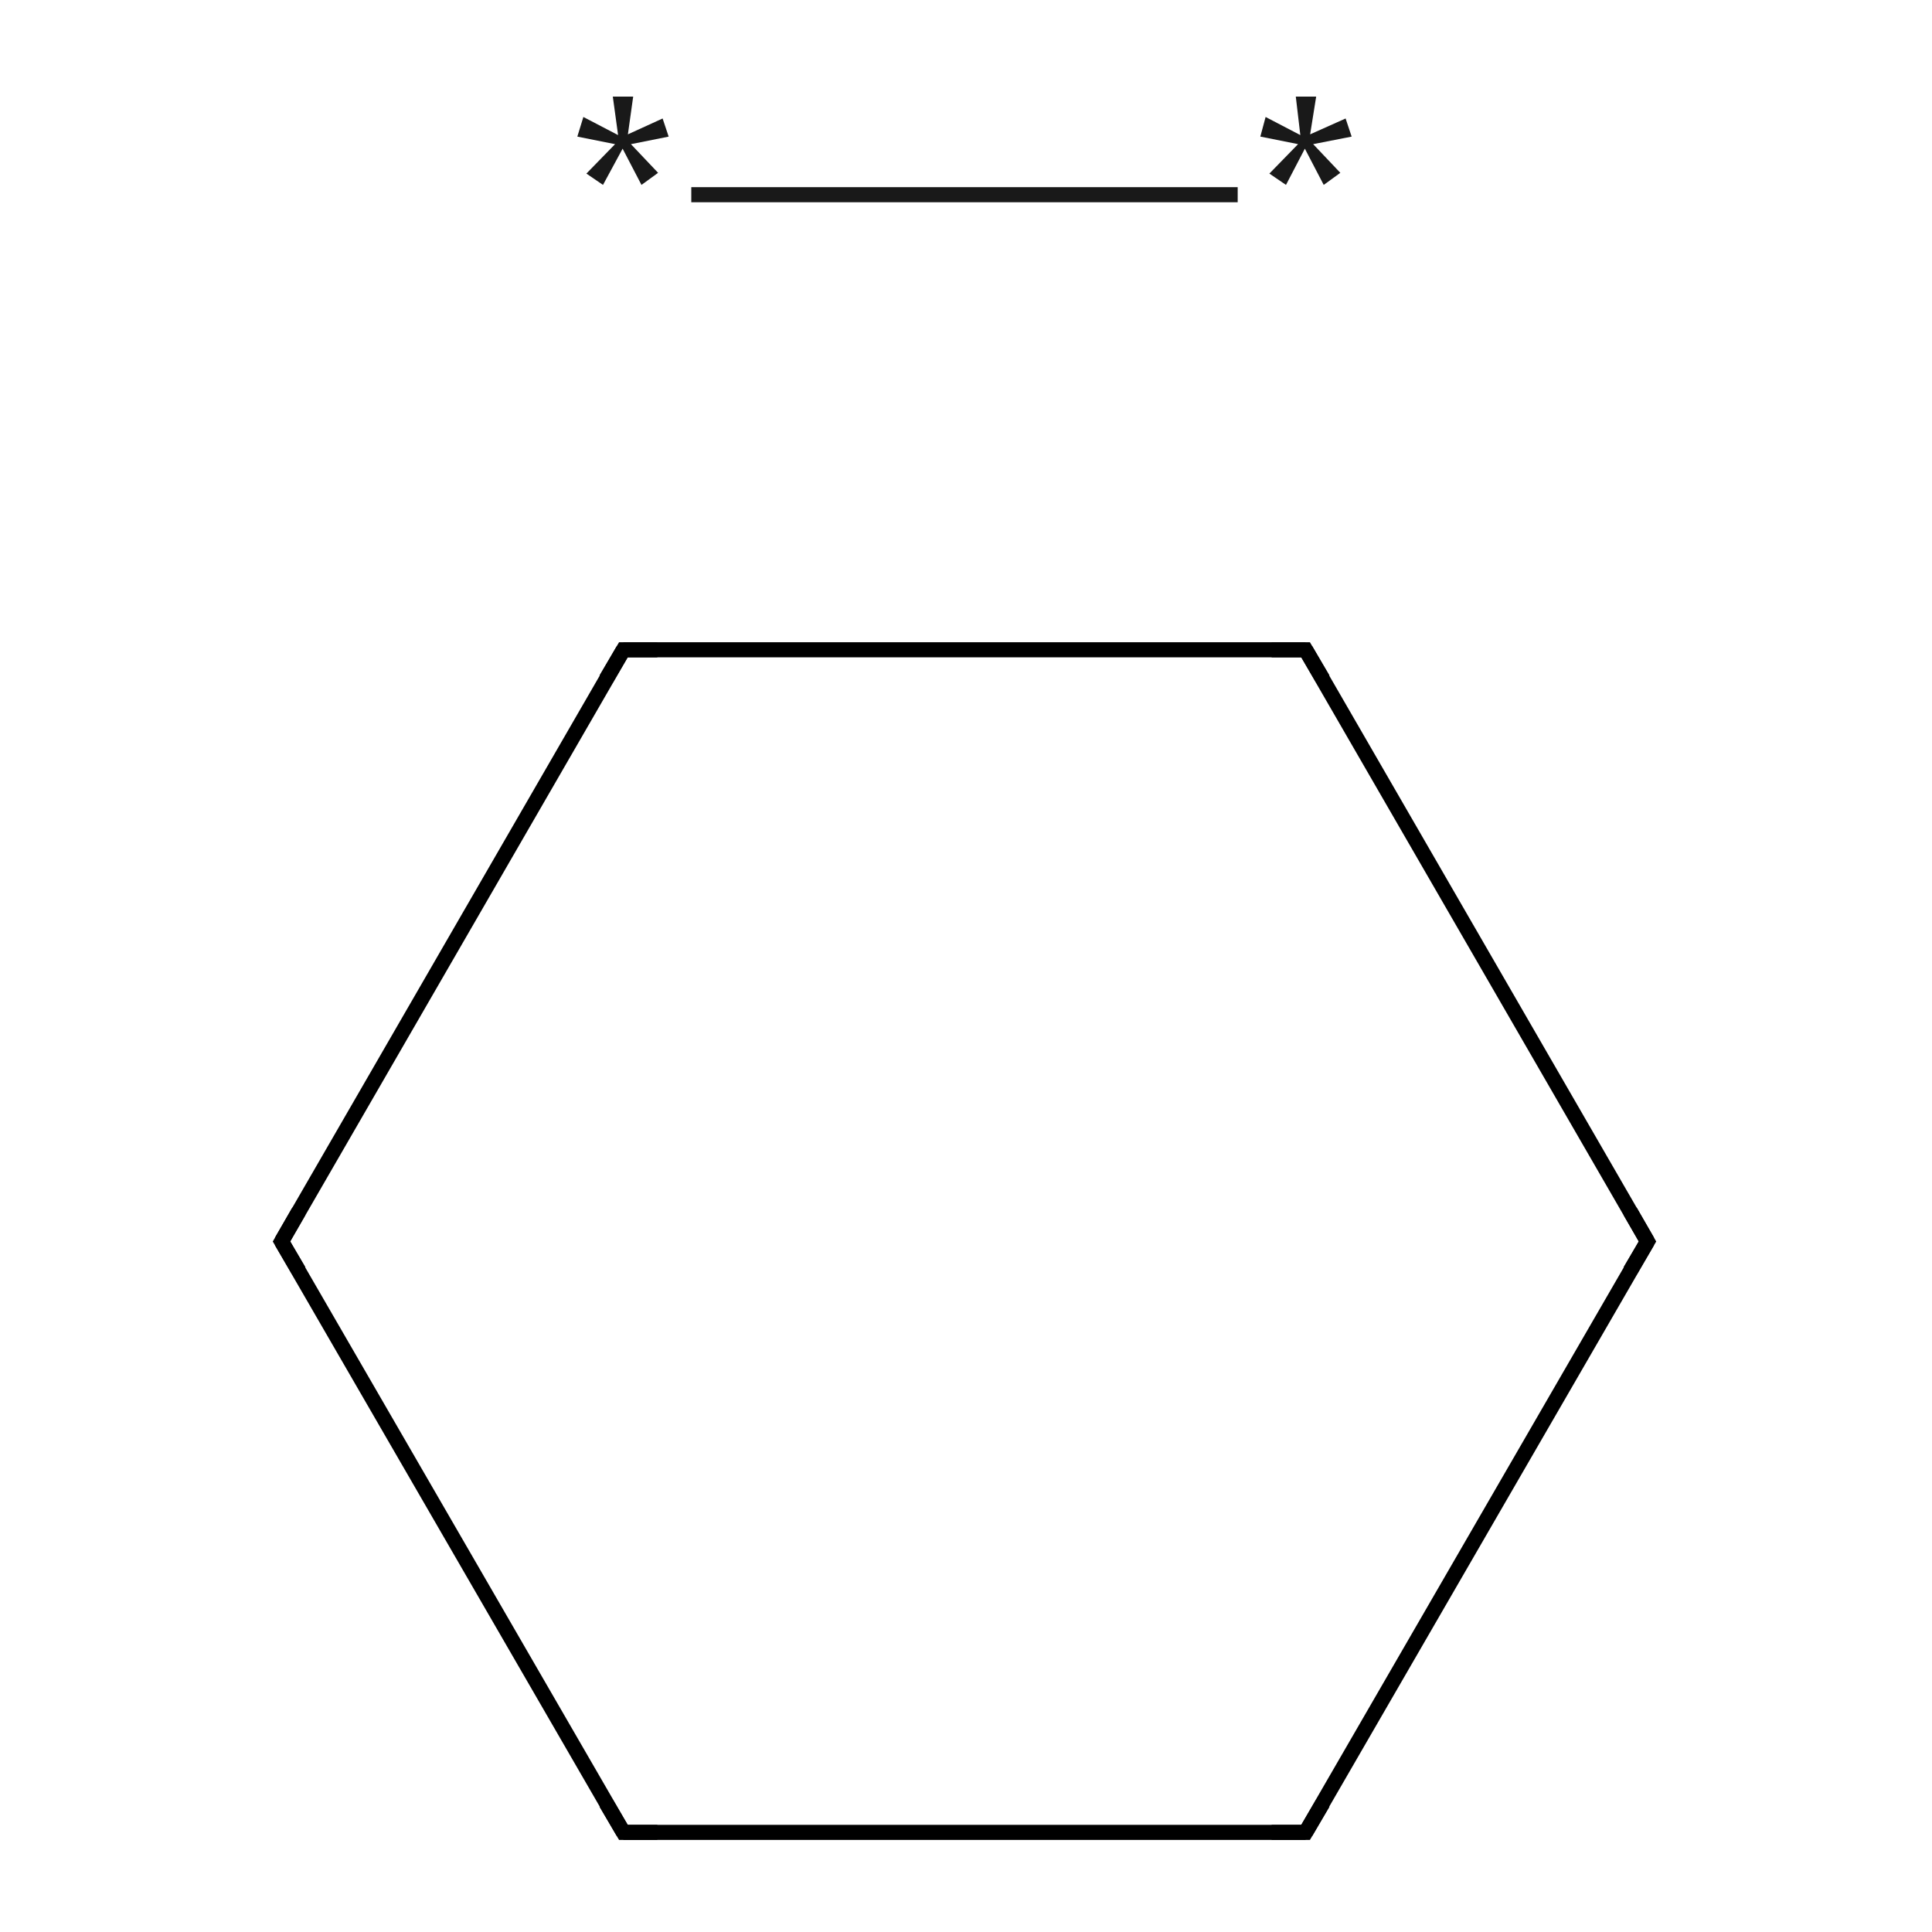
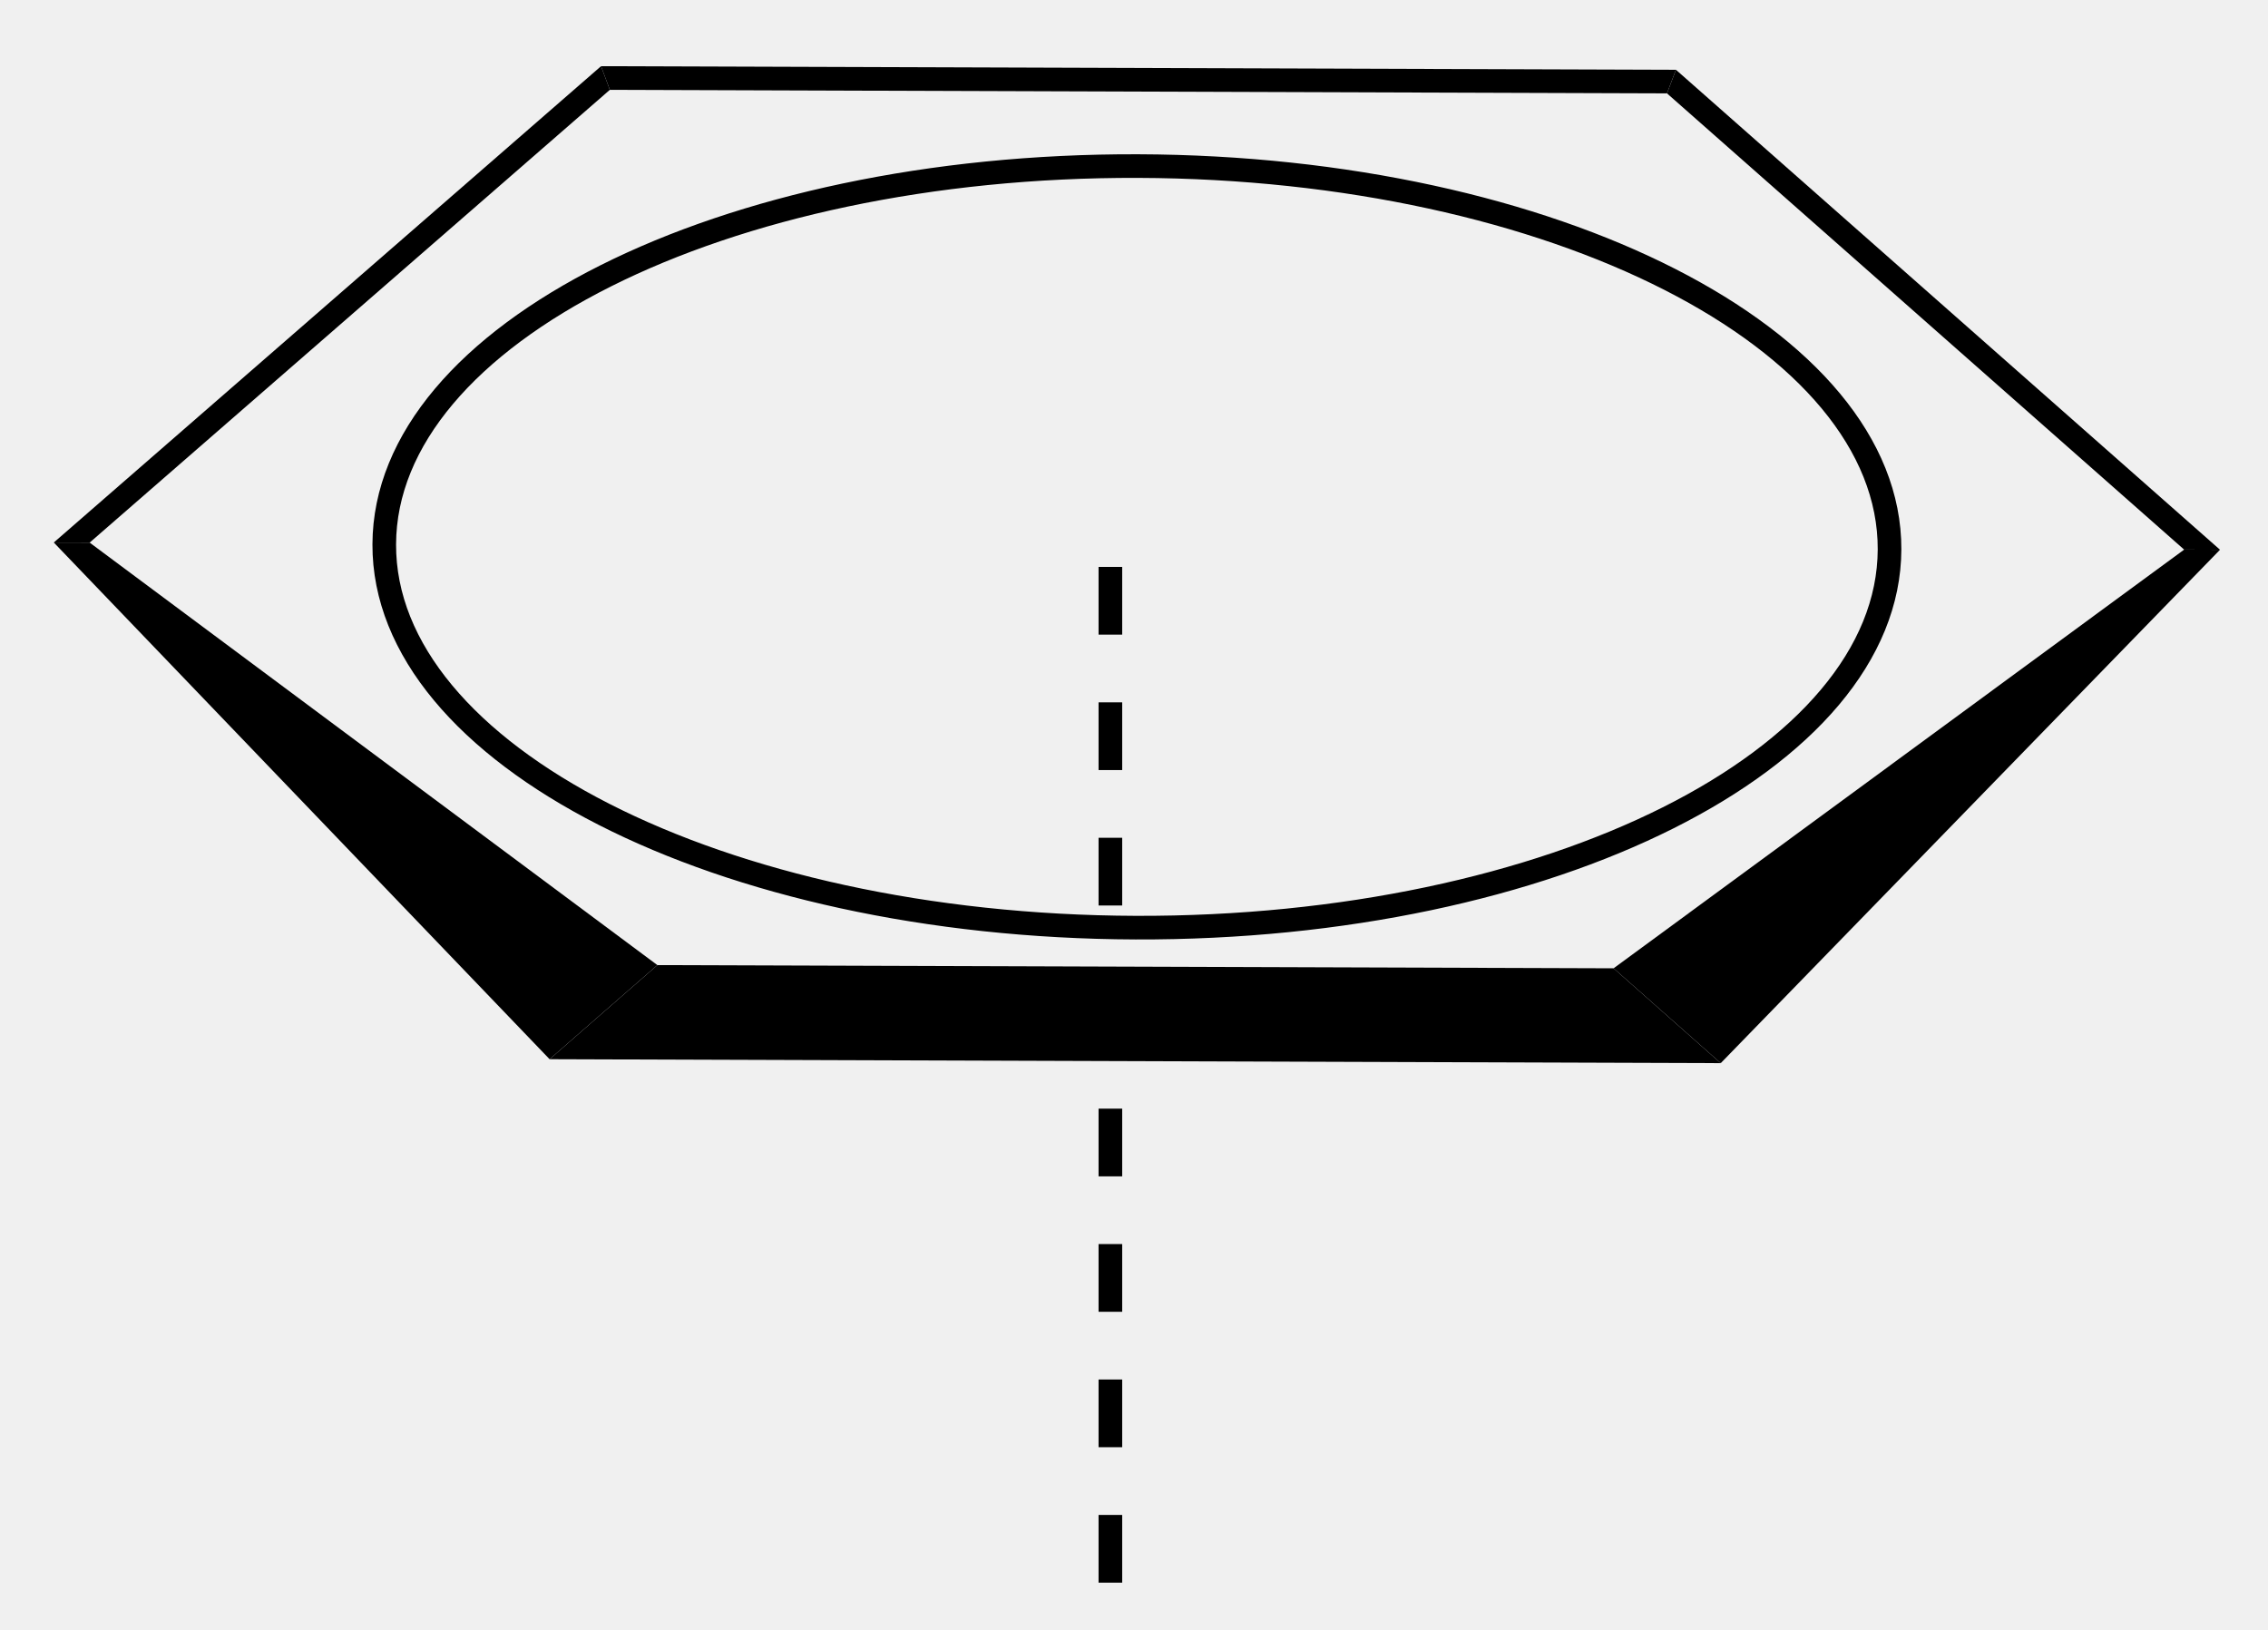
- <svg xmlns="http://www.w3.org/2000/svg" width="256px" height="256px" baseProfile="full" version="1.1" viewBox="0 0 256 256" xml:space="preserve">
-   <rect width="256" height="256" fill="#fff"> </rect>
-   <path class="bond-0 atom-0 atom-1" d="m91.6 25.8h72.4" fill="none" stroke="#191919" stroke-width="2px" />
-   <path class="bond-1 atom-2 atom-3" d="m218.3 164.5-45.3 78.3" fill="none" stroke="#000" stroke-width="2px" />
-   <path class="bond-2 atom-3 atom-4" d="m173 242.8h-90.4" fill="none" stroke="#000" stroke-width="2px" />
-   <path class="bond-3 atom-4 atom-5" d="m82.6 242.8-45.3-78.3" fill="none" stroke="#000" stroke-width="2px" />
-   <path class="bond-4 atom-5 atom-6" d="m37.3 164.5 45.3-78.4" fill="none" stroke="#000" stroke-width="2px" />
-   <path class="bond-5 atom-6 atom-7" d="m82.6 86.1h90.4" fill="none" stroke="#000" stroke-width="2px" />
-   <path class="bond-6 atom-7 atom-2" d="m173 86.1 45.3 78.4" fill="none" stroke="#000" stroke-width="2px" />
-   <path d="m216 168.4 2.3-3.9-2.3-4" fill="none" stroke="#000" stroke-miterlimit="10" stroke-width="2px" />
-   <path d="m175.3 238.9-2.3 3.9h-4.5" fill="none" stroke="#000" stroke-miterlimit="10" stroke-width="2px" />
-   <path d="m87.1 242.8h-4.5l-2.3-3.9" fill="none" stroke="#000" stroke-miterlimit="10" stroke-width="2px" />
-   <path d="m39.6 168.4-2.3-3.9 2.3-4" fill="none" stroke="#000" stroke-miterlimit="10" stroke-width="2px" />
-   <path d="m80.3 90 2.3-3.9h4.5" fill="none" stroke="#000" stroke-miterlimit="10" stroke-width="2px" />
-   <path d="m168.5 86.1h4.5l2.3 3.9" fill="none" stroke="#000" stroke-miterlimit="10" stroke-width="2px" />
-   <path class="atom-0" d="m77.7 23 3.8-3.9-5-1 0.8-2.6 4.6 2.4-0.7-5.1h2.7l-0.7 5 4.6-2.1 0.8 2.4-5 1 3.6 3.8-2.2 1.6-2.5-4.8-2.6 4.8-2.2-1.5" fill="#191919" />
-   <path class="atom-1" d="m168.2 23 3.8-3.9-5-1 0.7-2.6 4.6 2.4-0.6-5.1h2.7l-0.8 5 4.7-2.1 0.8 2.4-5.1 1 3.6 3.8-2.2 1.6-2.5-4.8-2.5 4.8-2.2-1.5" fill="#191919" />
+ <svg xmlns="http://www.w3.org/2000/svg" height="69" viewBox="0 0 96 69" width="96">
+   <g transform="matrix(.05 0 0 .05 -177 -235)">
+     <path d="m4490 6040h-20v-57.33h20z" />
+     <path d="m4490 5925.33h-20v-57.33h20z" />
+     <path d="m4490 5810.67h-20v-57.34h20z" />
+     <path d="m4490 5696h-20v-57.33h20z" />
+     <path d="m4490 5466.67h-20v-57.34h20z" />
+     <path d="m4490 5352h-20v-57.33h20z" />
+     <path d="m4490 5237.33h-20v-57.33h20z" />
+     <path d="m4906.01 5519.84 90.7 80.3-991.44-3.32 91.24-79.69z" />
+     <path d="m5389.01 5165.35 30.36.11-422.66 434.68-90.7-80.3z" />
+     <path d="m4951.21 4779.06 7.59-19.98 460.57 406.38-30.36-.11z" />
+     <path d="m4056.28 4776.06-7.46-20.02 909.98 3.04-7.59 19.98z" />
+     <path d="m3615.9 5159.41-30.36-.08 463.28-403.29 7.46 20.02z" />
+     <path d="m4096.51 5517.13-91.24 79.69-419.73-437.49 30.36.08z" />
+     <path d="m3865.3 5160.89c-.6 177.95 284.38 323.35 636.07 324.53s637.64-142.31 638.24-320.27c.59-177.95-284.39-323.35-636.08-324.53s-637.64 142.31-638.23 320.27" fill="none" stroke="#000" stroke-width="20" />
+   </g>
</svg>
